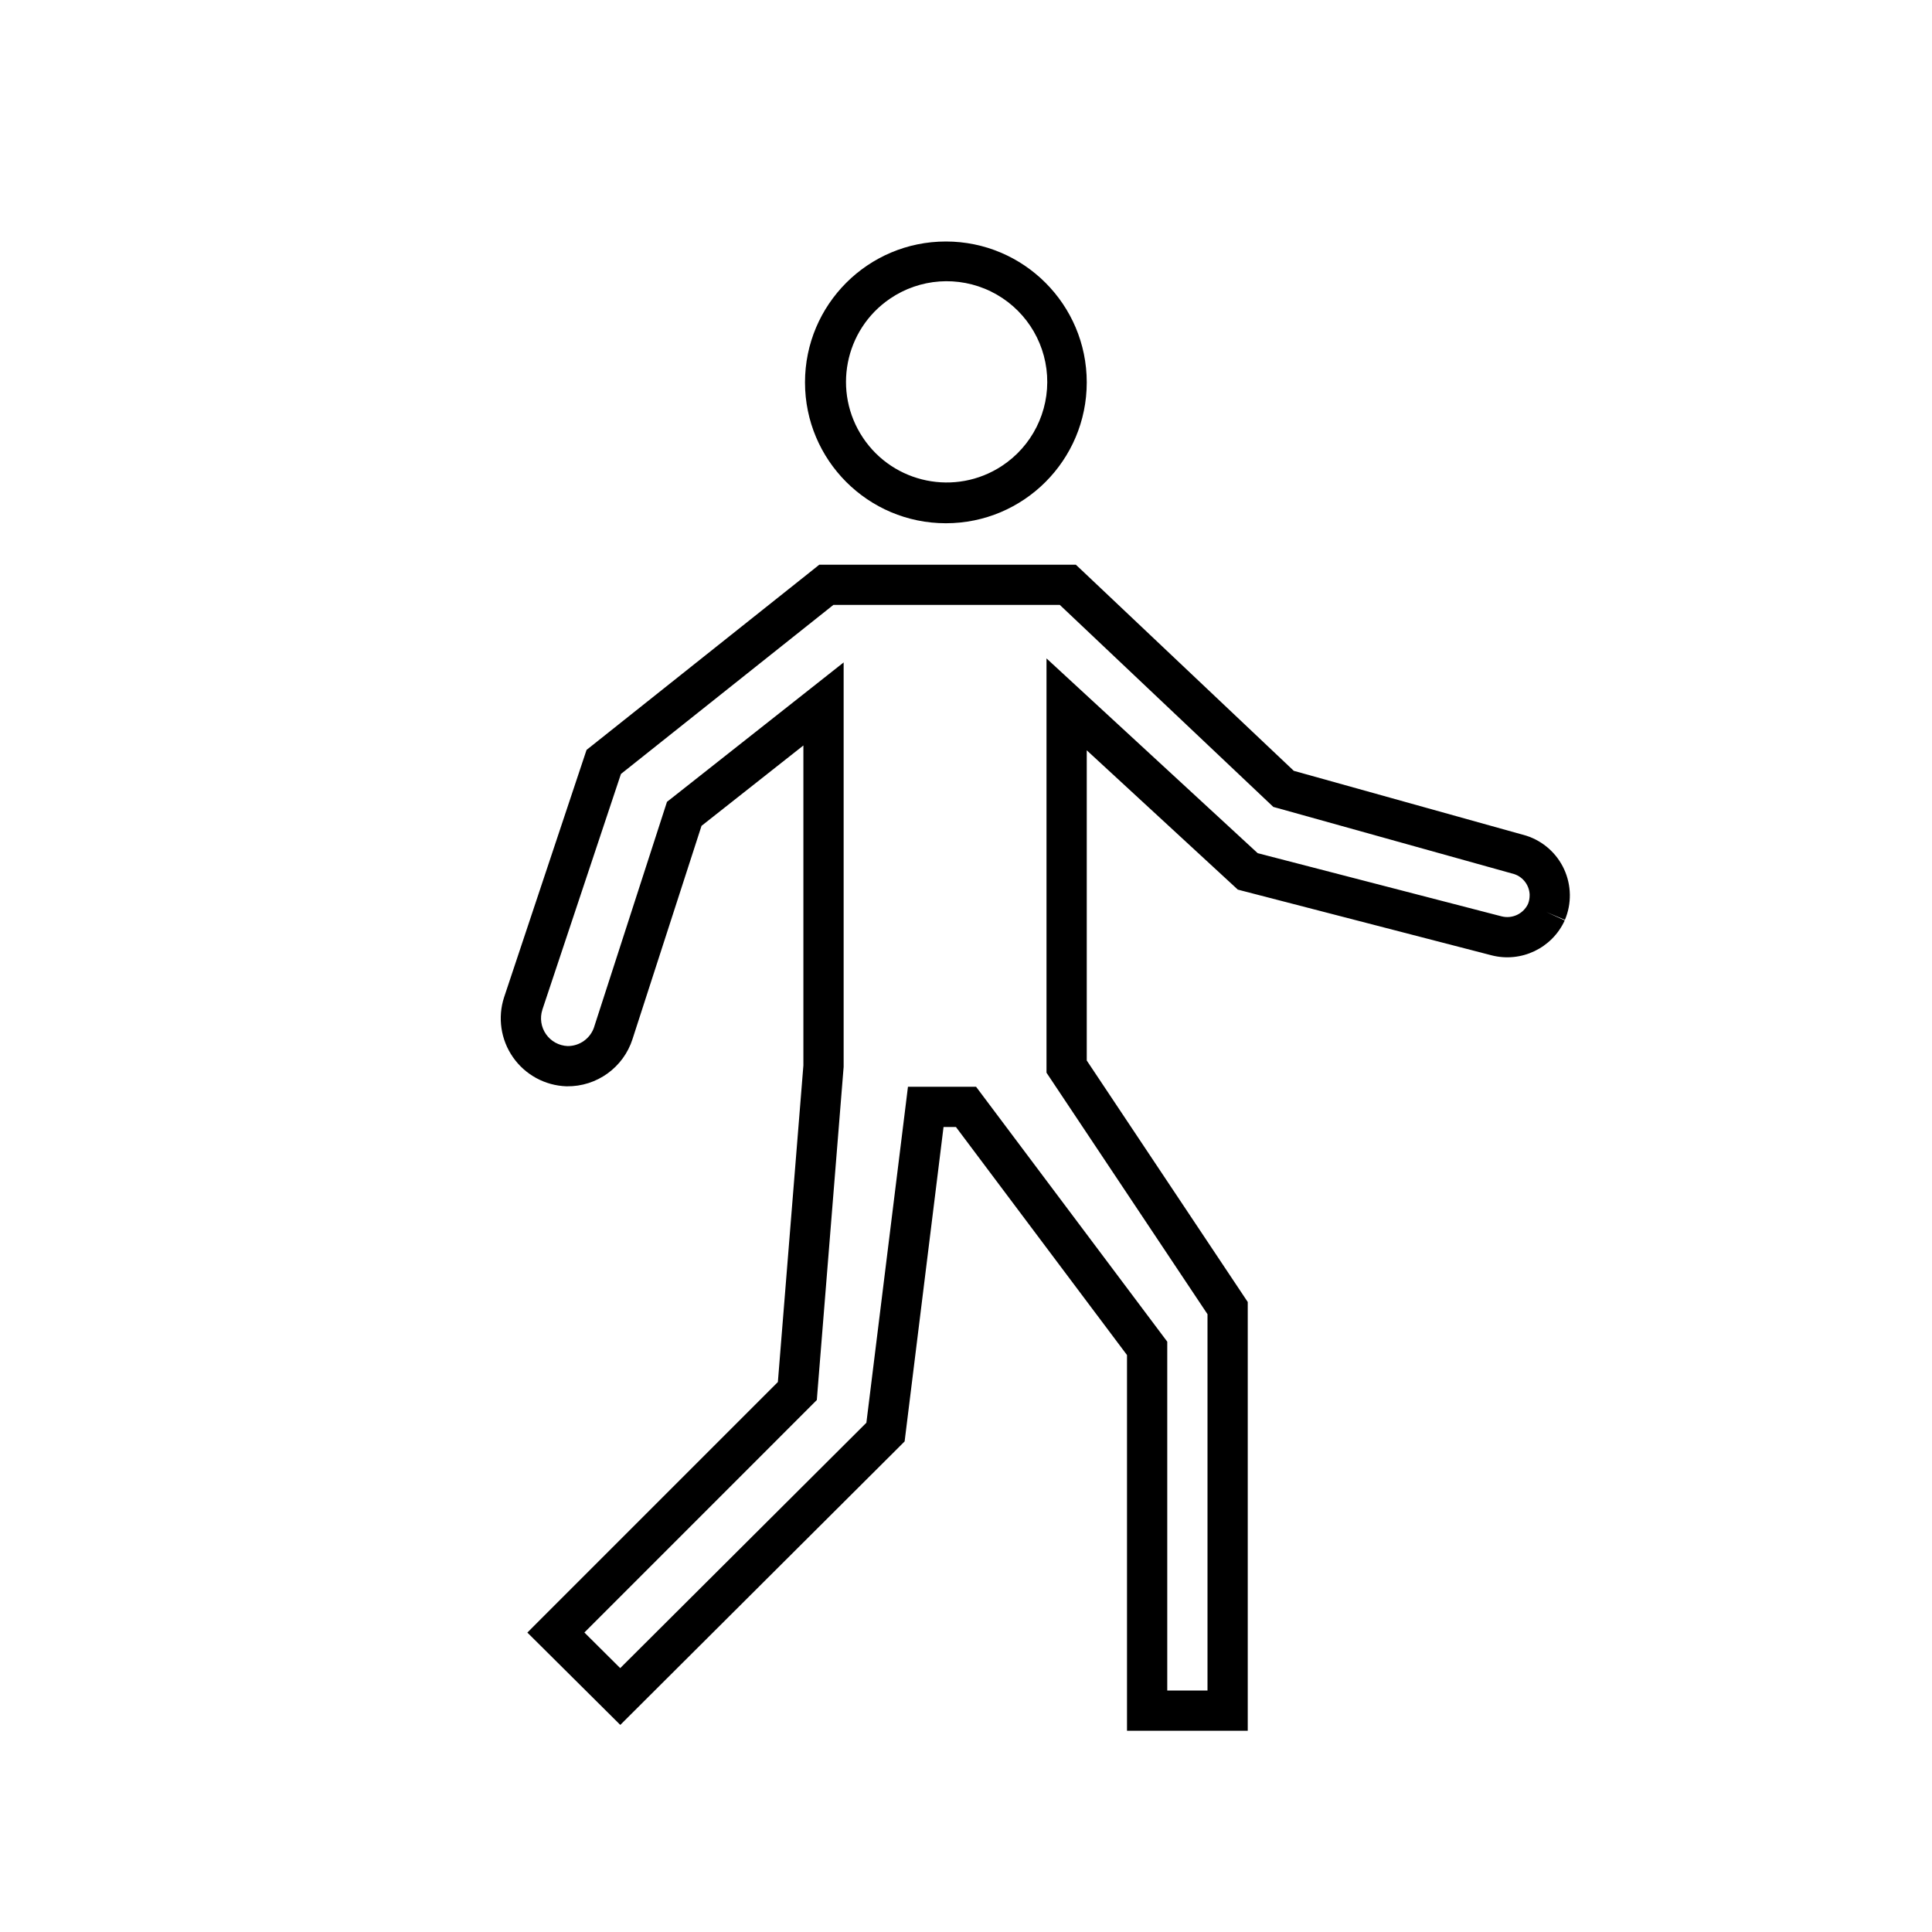
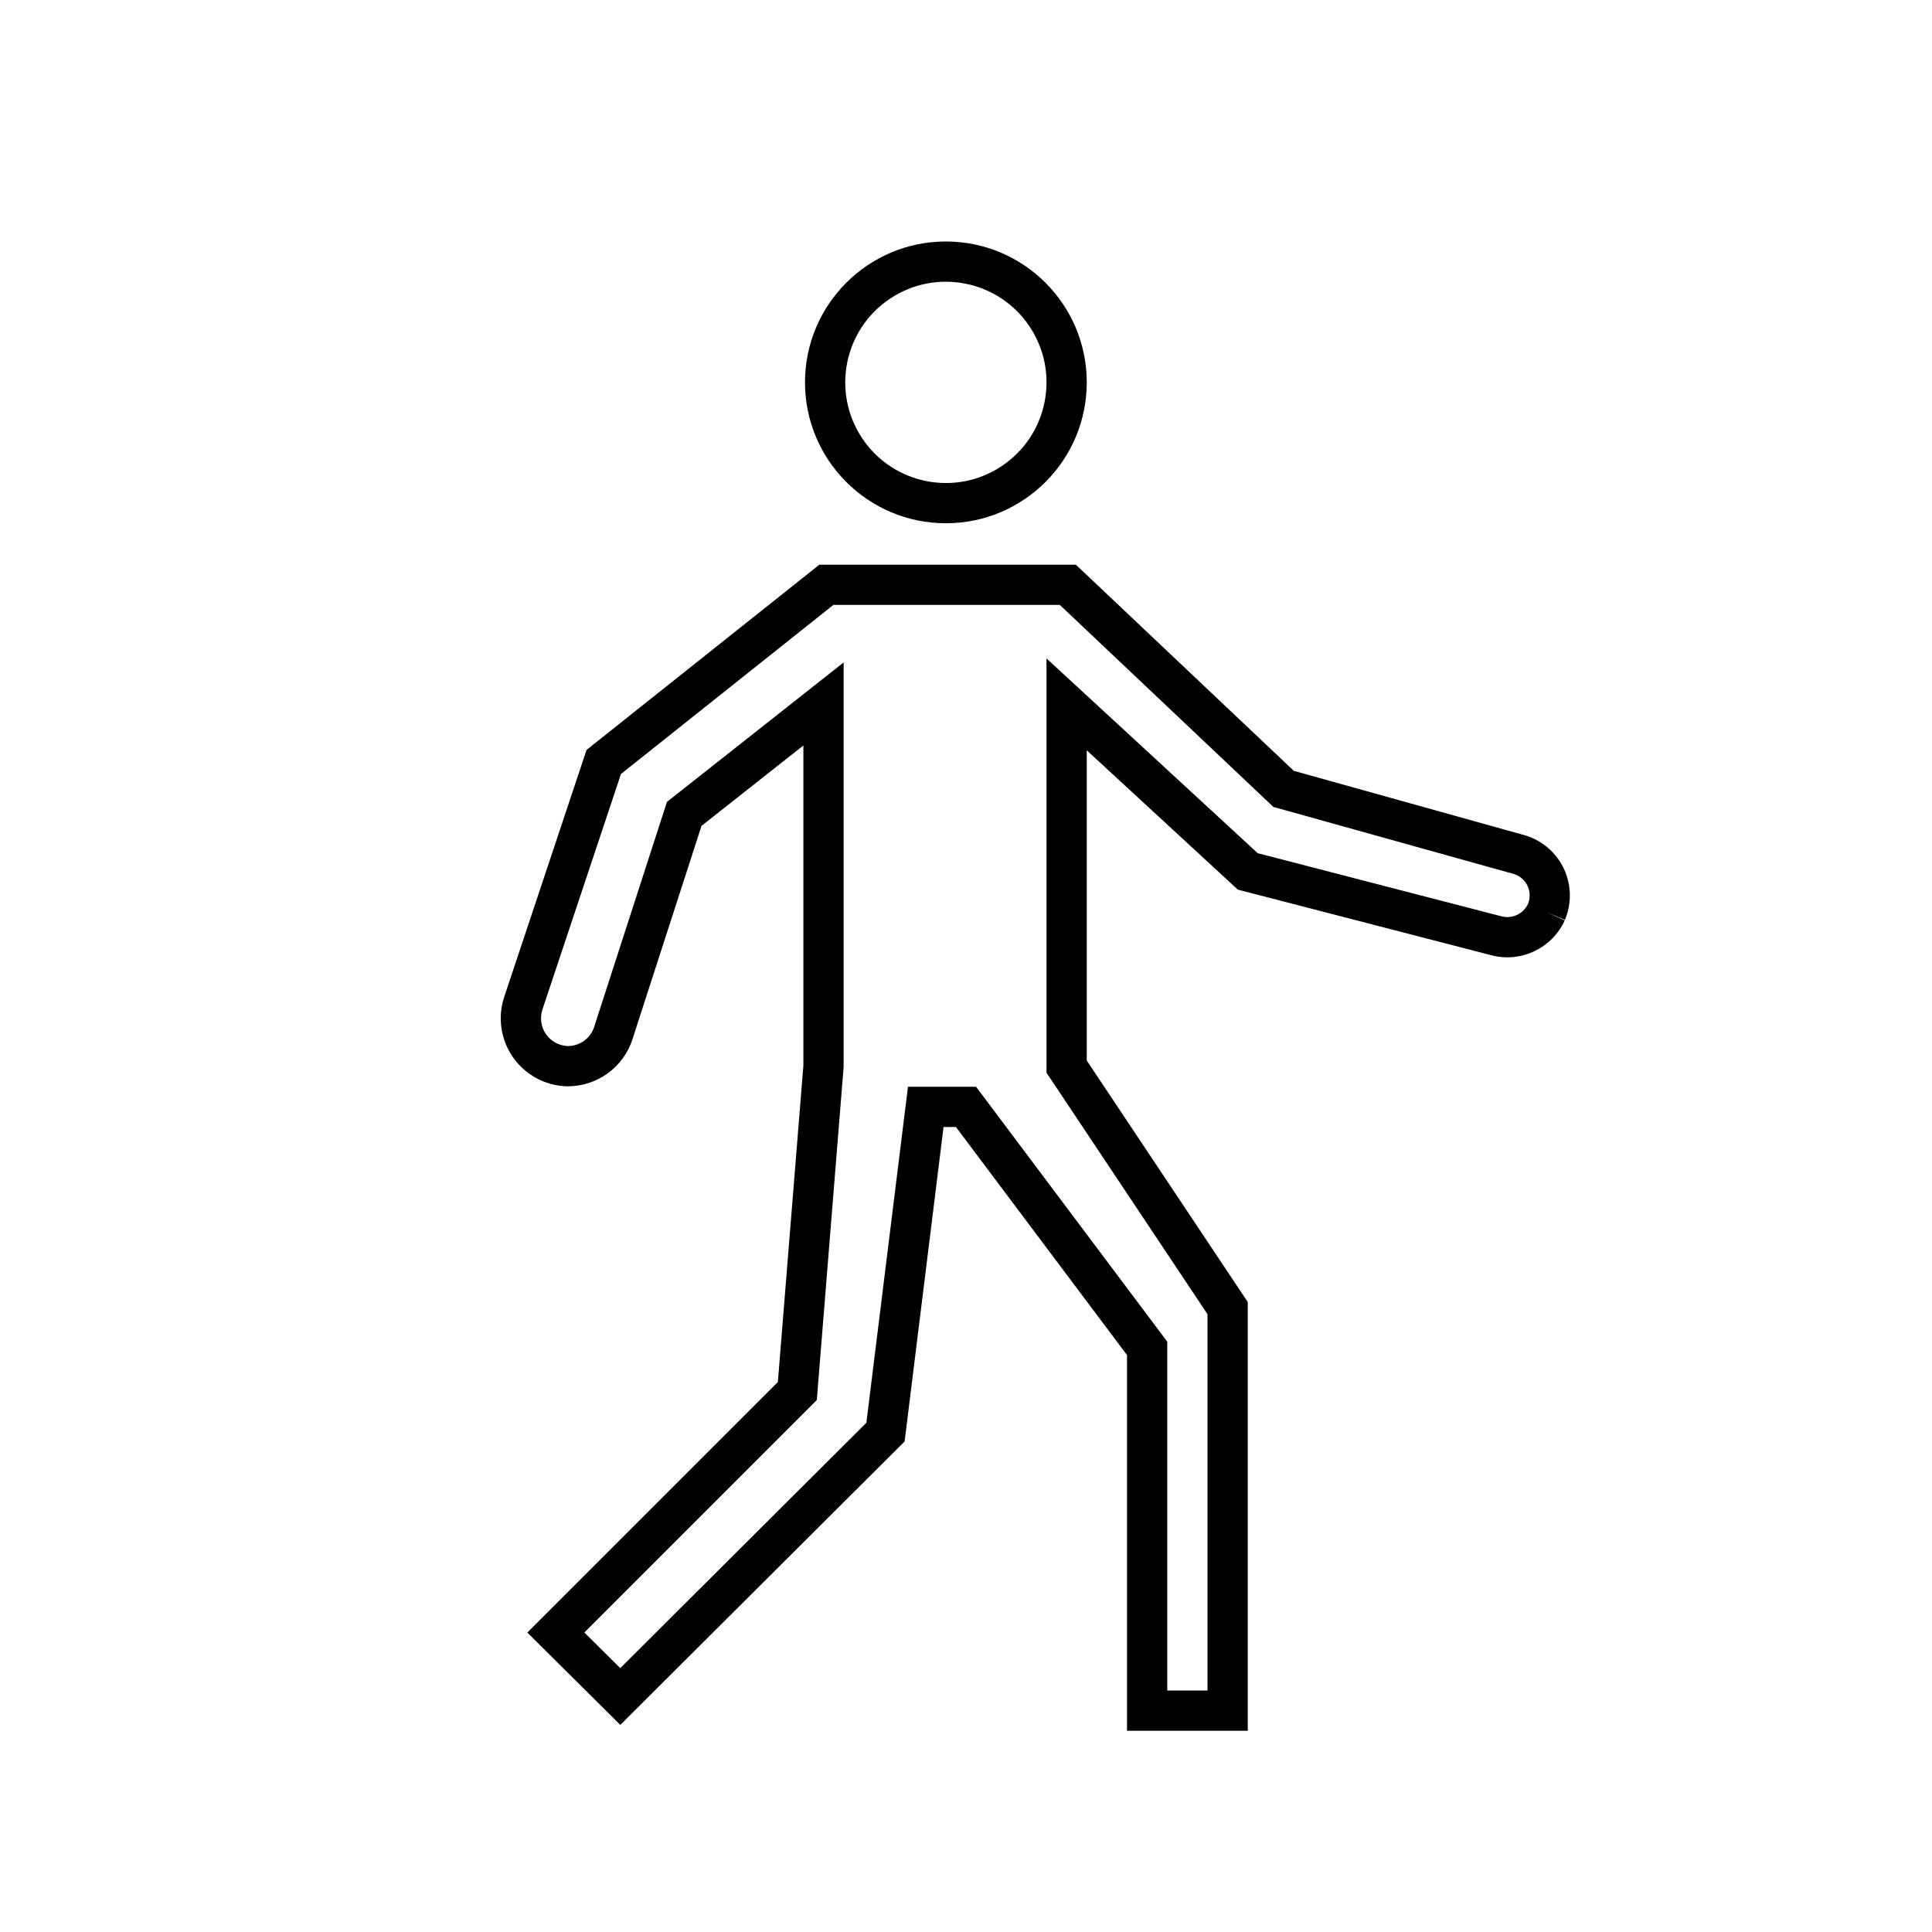
<svg xmlns="http://www.w3.org/2000/svg" width="48" height="48" viewBox="0 0 48 48" fill="none">
-   <path fill-rule="evenodd" clip-rule="evenodd" d="M23.5 6a3.5 3.5 0 1 0 0 7 3.5 3.5 0 0 0 0-7Zm-1.389 1.421a2.5 2.5 0 1 1 2.778 4.157 2.5 2.5 0 0 1-2.778-4.157ZM20.53 14.03h-.175l-.136.109-5.53 4.4-.116.092-.047.14-2 6-.001.003a1.69 1.69 0 0 0 1.548 2.215h.01a1.69 1.69 0 0 0 1.633-1.177v-.001l1.713-5.293 2.531-1.997v7.949l-.634 7.866-5.87 5.87-.354.355.356.353 1.6 1.59.353.351.352-.351 6.59-6.57.122-.122.021-.17.946-7.642h.308L28 33.666V43h3V32.348l-.084-.126L27 26.348v-7.707l3.661 3.376.092.085.122.032 6.18 1.6a1.57 1.57 0 0 0 1.82-.866l-.455-.208.46.194a1.56 1.56 0 0 0-.956-2.09l-.01-.003-.01-.003-5.76-1.607-5.27-4.985-.145-.136H20.53Zm17.473 8.21a.557.557 0 0 1-.04.218.57.57 0 0 1-.658.308l-6.058-1.569-4.408-4.065-.839-.774v10.293l.084.126L30 32.651V42h-1v-8.667l-.1-.133-4.5-6-.15-.2h-1.692l-.054.438-.979 7.91-6.116 6.096-.89-.885 5.645-5.646.13-.13.014-.183.65-8.07.002-.02V16.458l-.81.64-3.46 2.73-.119.093-.047.145-1.76 5.44v.003a.69.69 0 0 1-.662.48.69.69 0 0 1-.627-.902v-.002l1.952-5.856 5.278-4.2h5.626l5.215 4.934.09.085.12.033 5.868 1.637a.561.561 0 0 1 .38.522Z" fill="#000" />
+   <path fill-rule="evenodd" clip-rule="evenodd" d="M23.5 6a3.5 3.5 0 1 0 0 7 3.5 3.5 0 0 0 0-7Zm-1.389 1.421a2.5 2.5 0 1 1 2.778 4.158 2.5 2.5 0 0 1-2.778-4.158Zm-1.58 6.609h-.175l-.137.109-5.53 4.4-.116.092-.047.14-2 6-.001.003a1.69 1.69 0 0 0 1.548 2.215h.01a1.69 1.69 0 0 0 1.633-1.177v-.001l1.713-5.293 2.531-1.997v7.949l-.634 7.866-5.87 5.87-.354.355.356.353 1.6 1.59.353.351.352-.351 6.59-6.57.122-.122.021-.17.946-7.642h.308L28 33.666V43h3V32.348l-.084-.126L27 26.348v-7.707l3.661 3.376.092.085.122.032 6.18 1.6a1.57 1.57 0 0 0 1.82-.866l-.455-.208.46.194a1.56 1.56 0 0 0-.956-2.09l-.01-.003-.01-.003-5.76-1.607-5.27-4.985-.145-.136H20.53Zm17.472 8.21a.56.56 0 0 1-.04.218.57.57 0 0 1-.658.308l-6.058-1.569-4.408-4.065-.839-.774v10.293l.084.126L30 32.651V42h-1v-8.667l-.1-.133-4.5-6-.15-.2h-1.692l-.054.438-.979 7.91-6.115 6.096-.892-.885 5.646-5.646.13-.13.014-.183.65-8.07.002-.02V16.458l-.81.64-3.46 2.73-.119.093-.047.145-1.76 5.44v.003a.69.69 0 0 1-.662.48.69.69 0 0 1-.627-.902v-.002l1.953-5.856 5.277-4.2h5.626l5.216 4.934.09.085.119.033 5.868 1.637a.56.56 0 0 1 .38.522Z" fill="#000" />
</svg>
